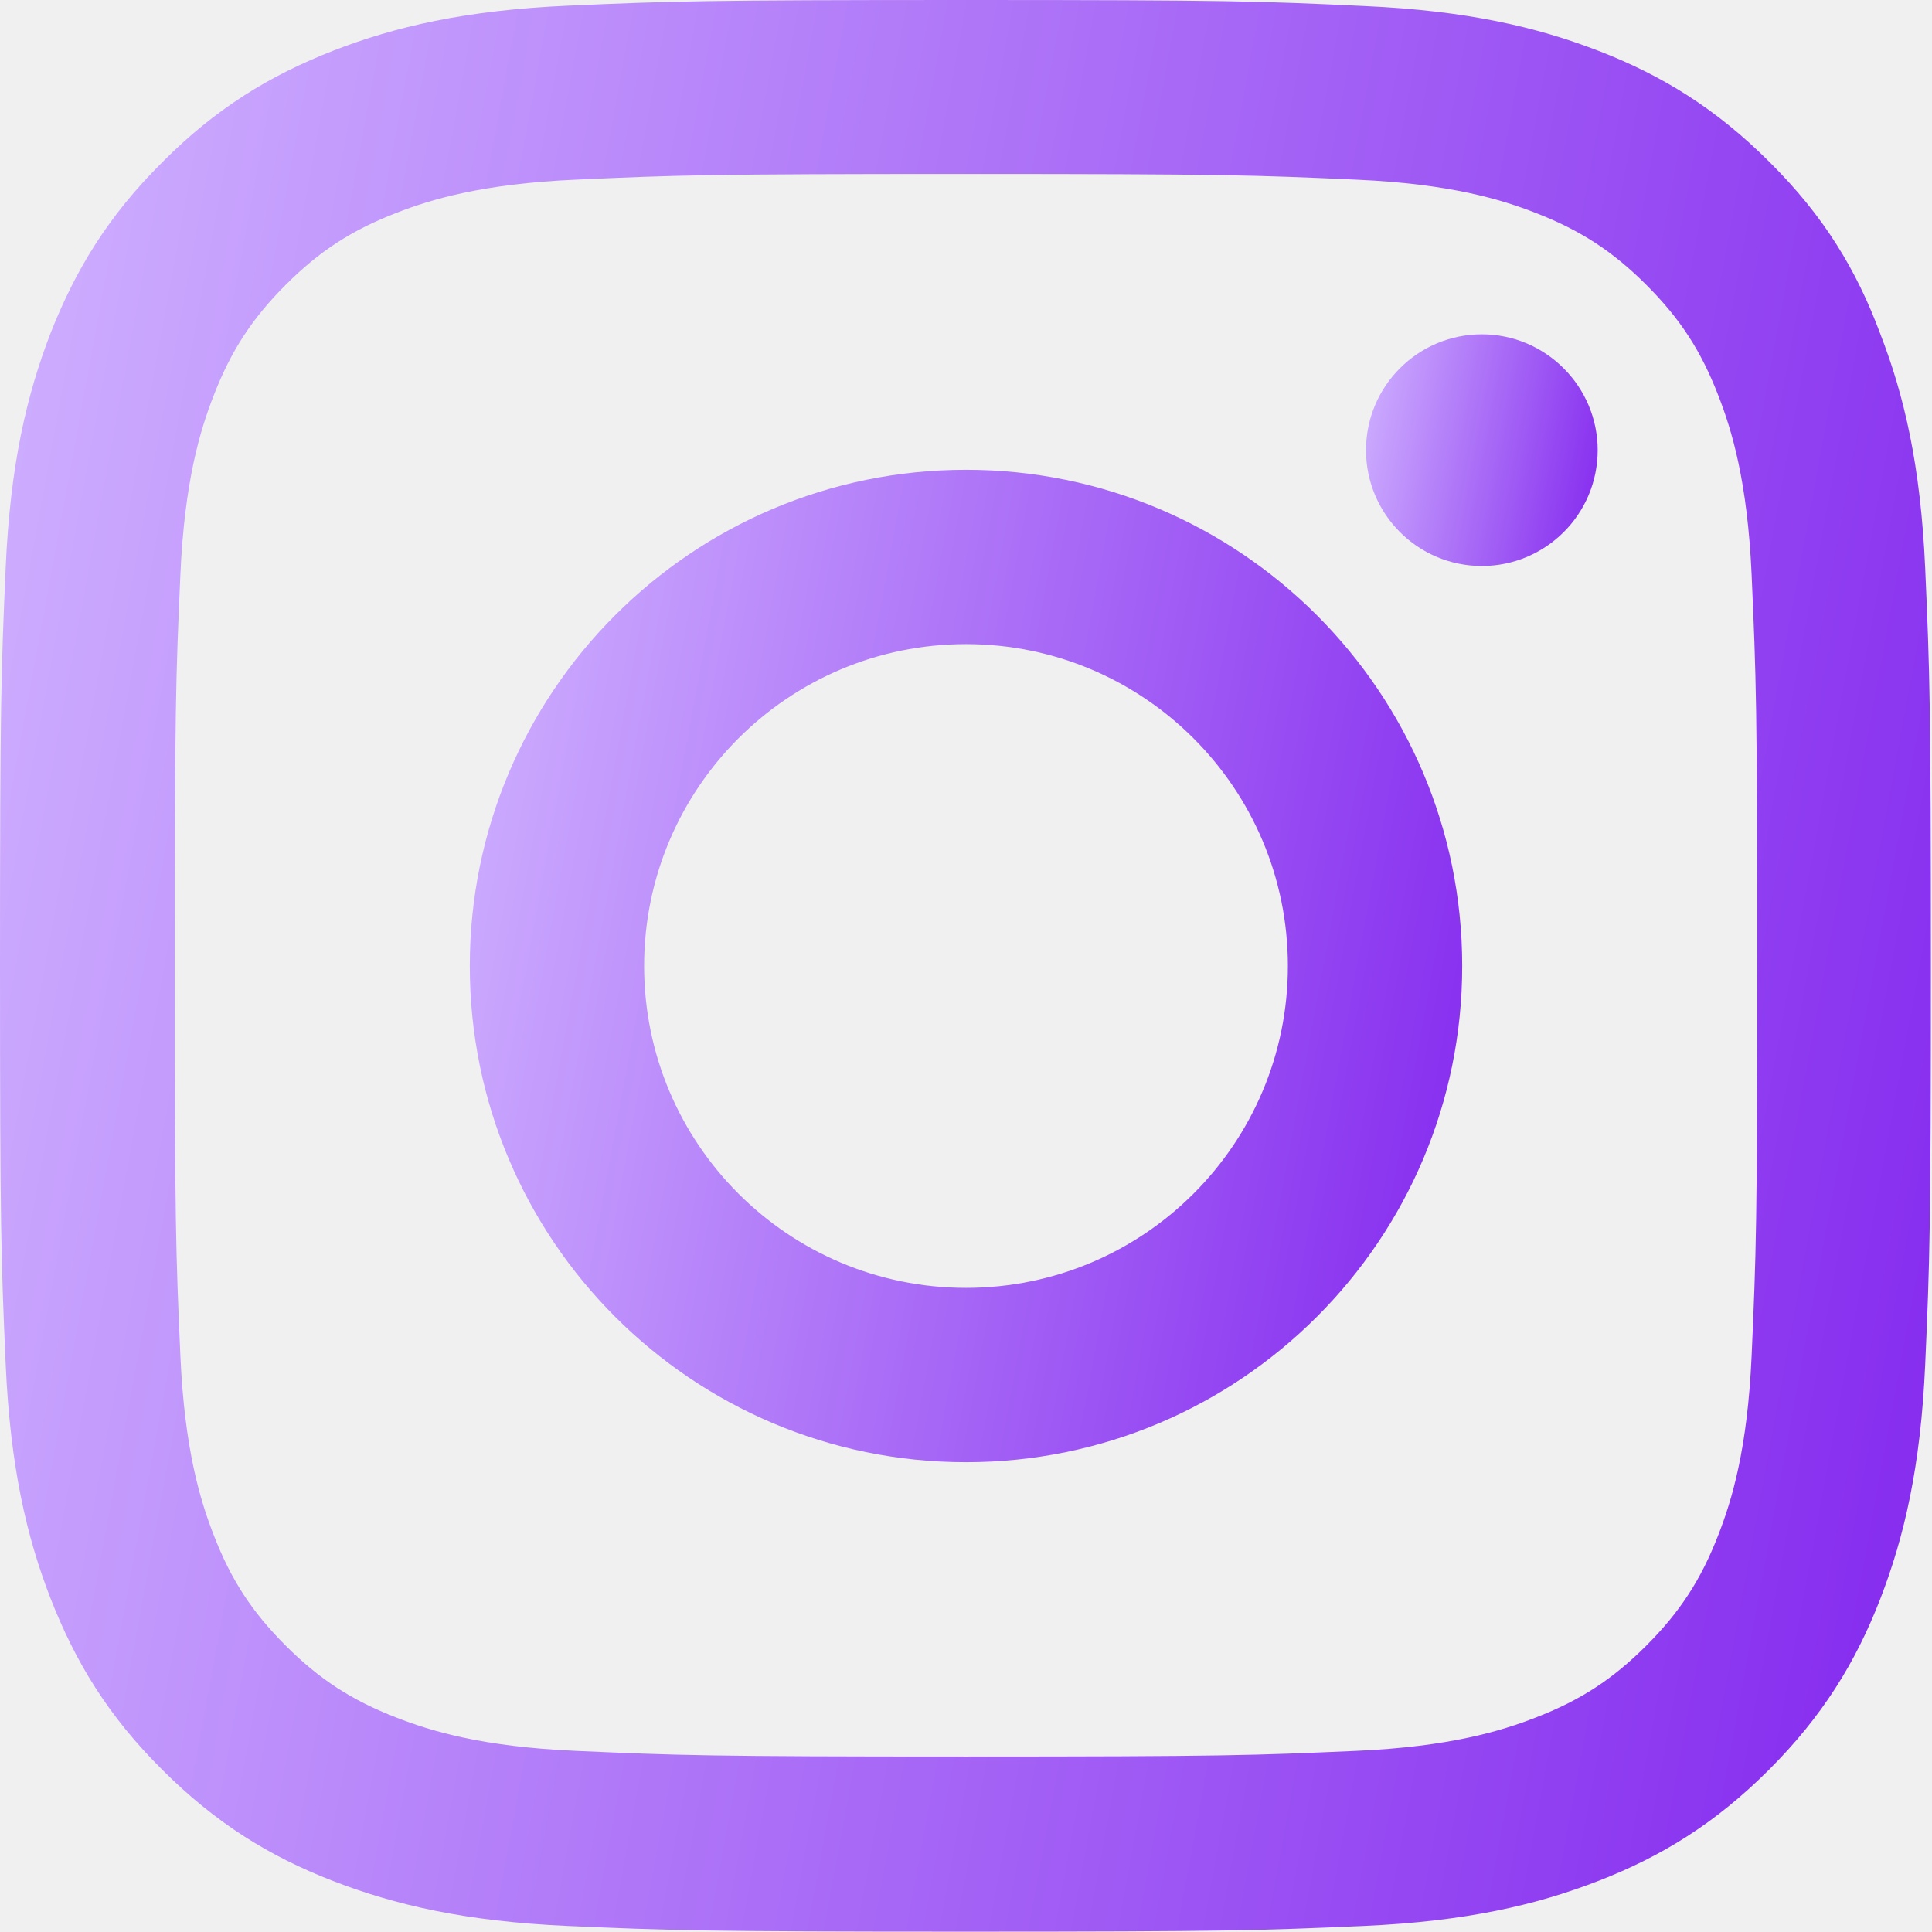
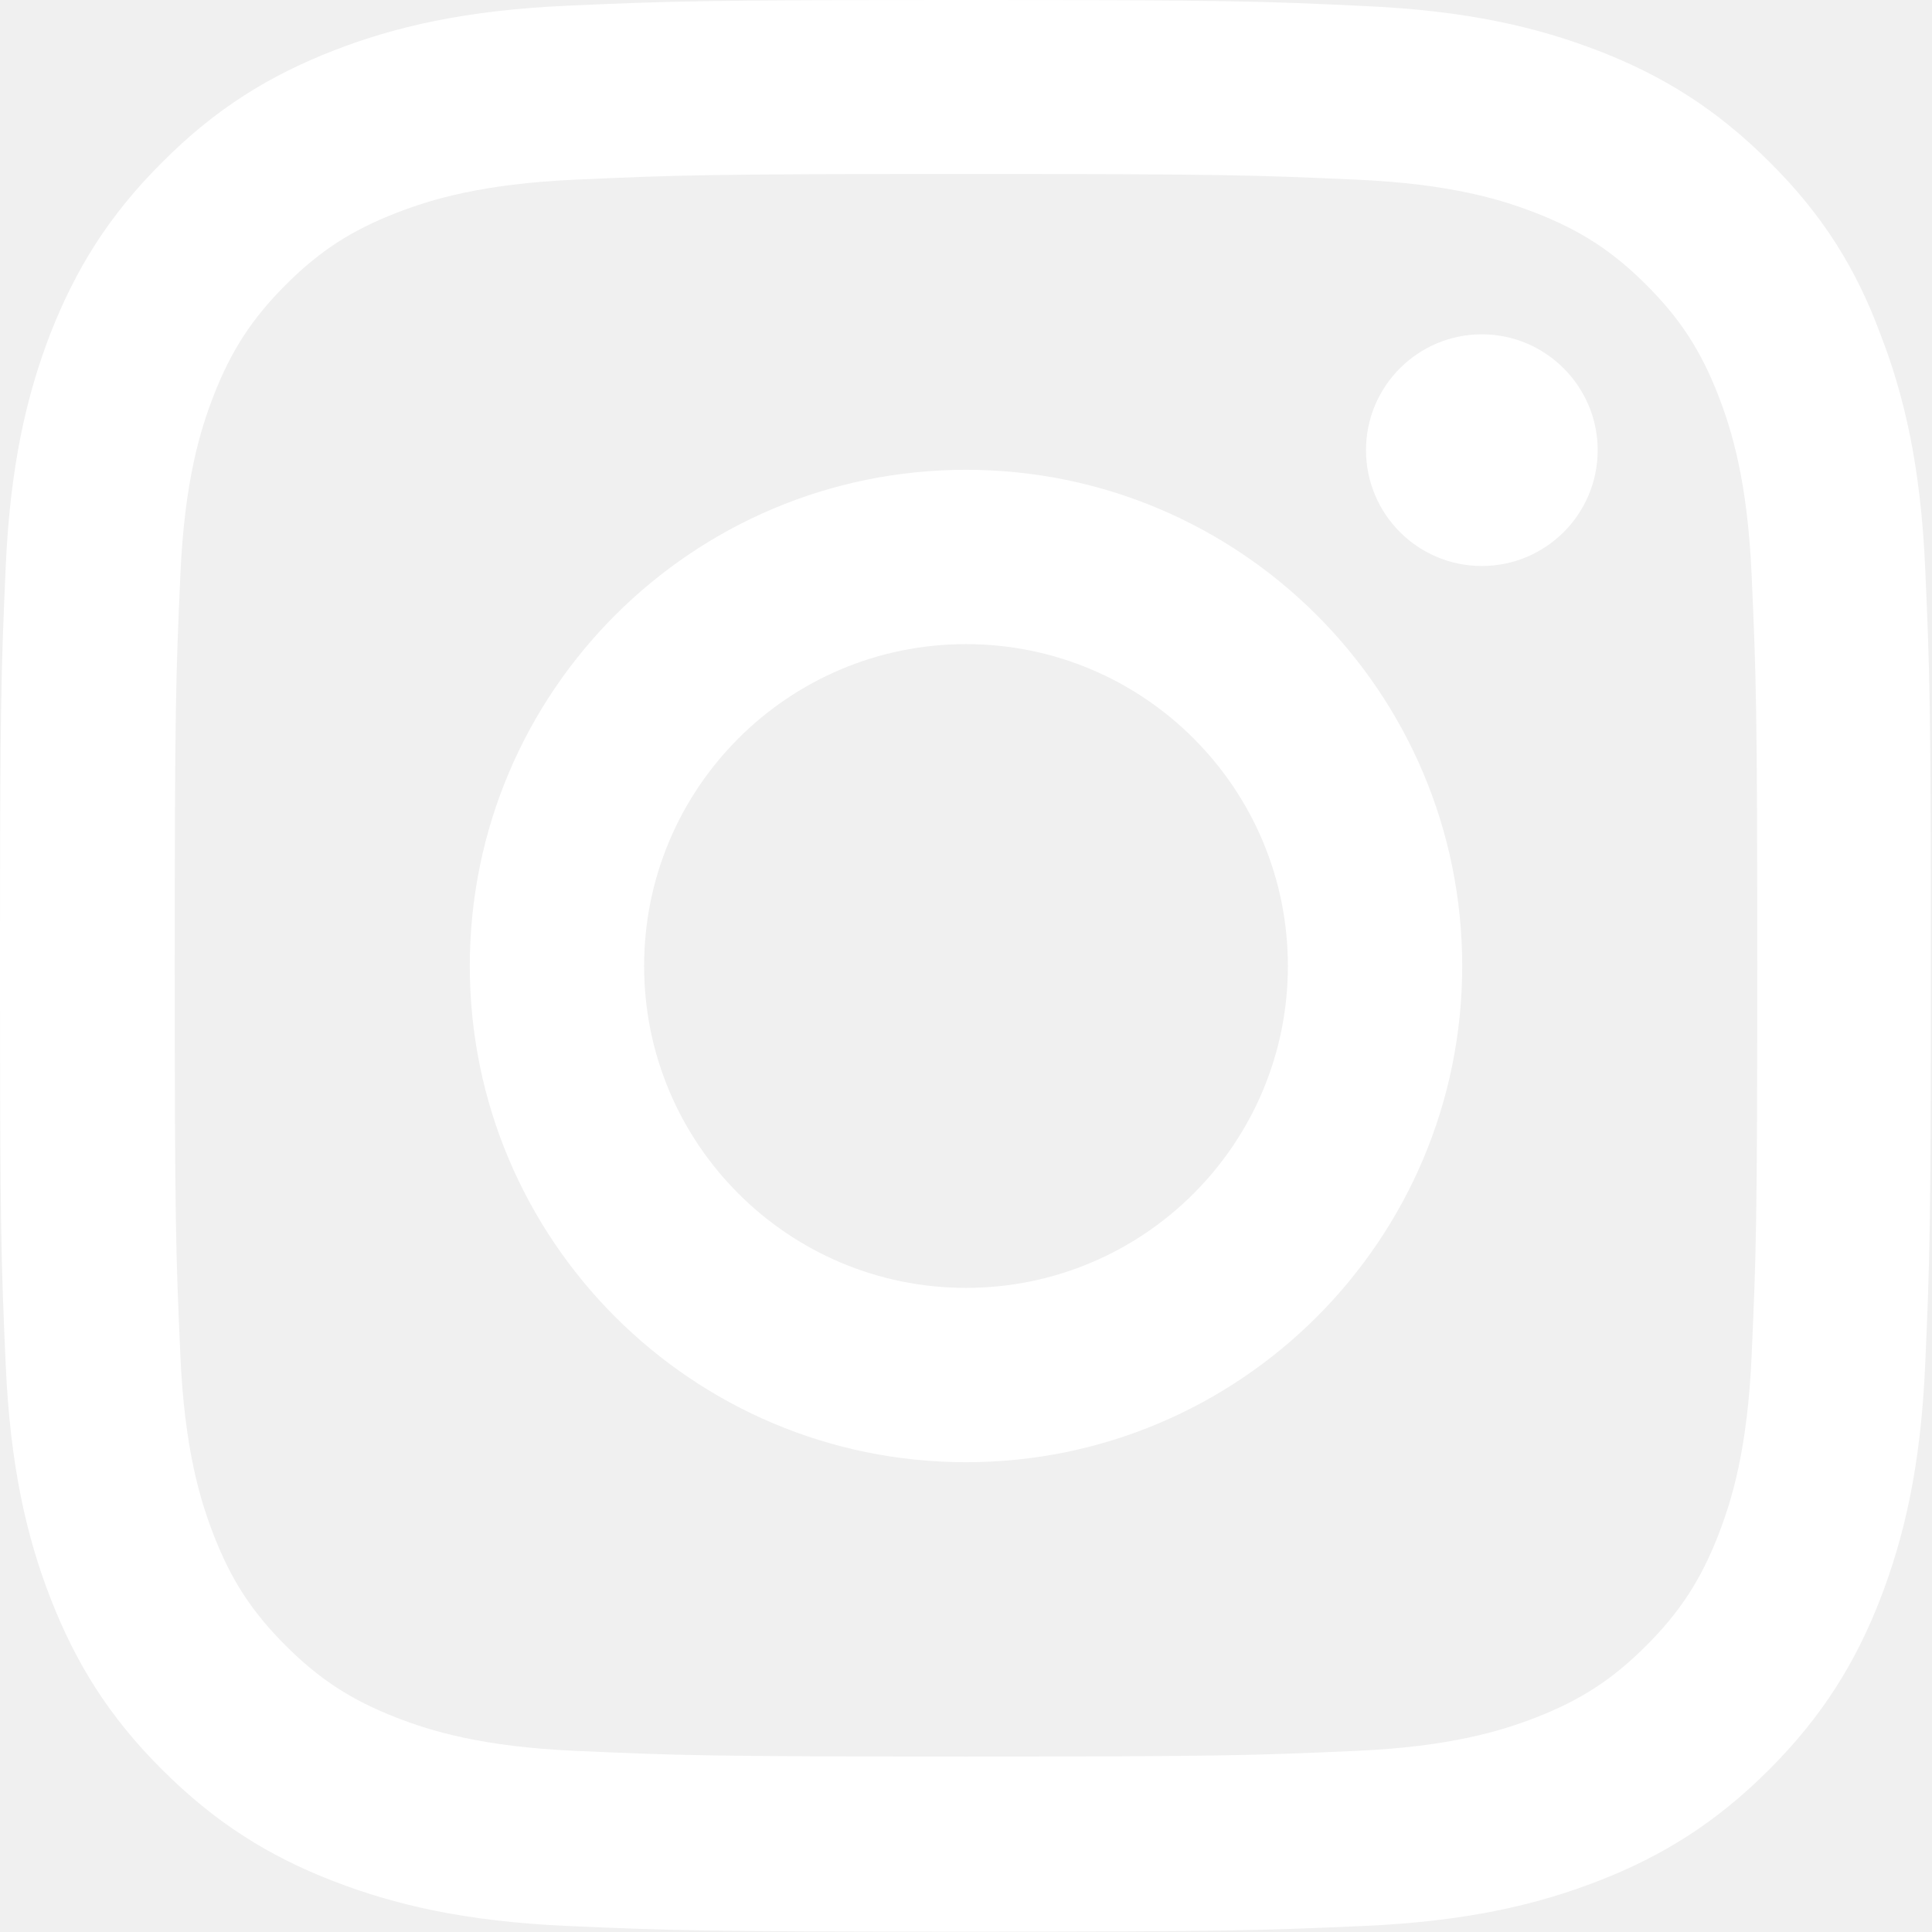
<svg xmlns="http://www.w3.org/2000/svg" width="48" height="48" viewBox="0 0 48 48" fill="none">
-   <g clip-path="url(#clip0_596_4322)">
-     <path d="M24 4.322C30.413 4.322 31.172 4.35 33.694 4.463C36.038 4.566 37.303 4.959 38.147 5.287C39.263 5.719 40.069 6.244 40.903 7.078C41.747 7.922 42.263 8.719 42.694 9.834C43.022 10.678 43.416 11.953 43.519 14.287C43.631 16.819 43.659 17.578 43.659 23.981C43.659 30.394 43.631 31.153 43.519 33.675C43.416 36.019 43.022 37.284 42.694 38.128C42.263 39.244 41.737 40.05 40.903 40.884C40.059 41.728 39.263 42.244 38.147 42.675C37.303 43.003 36.028 43.397 33.694 43.5C31.163 43.612 30.403 43.641 24 43.641C17.587 43.641 16.828 43.612 14.306 43.5C11.963 43.397 10.697 43.003 9.853 42.675C8.738 42.244 7.931 41.719 7.097 40.884C6.253 40.041 5.737 39.244 5.306 38.128C4.978 37.284 4.584 36.009 4.481 33.675C4.369 31.144 4.341 30.384 4.341 23.981C4.341 17.569 4.369 16.809 4.481 14.287C4.584 11.944 4.978 10.678 5.306 9.834C5.737 8.719 6.263 7.912 7.097 7.078C7.941 6.234 8.738 5.719 9.853 5.287C10.697 4.959 11.972 4.566 14.306 4.463C16.828 4.35 17.587 4.322 24 4.322ZM24 0C17.484 0 16.669 0.028 14.109 0.141C11.559 0.253 9.806 0.666 8.287 1.256C6.703 1.875 5.362 2.691 4.031 4.031C2.691 5.362 1.875 6.703 1.256 8.278C0.666 9.806 0.253 11.55 0.141 14.1C0.028 16.669 0 17.484 0 24C0 30.516 0.028 31.331 0.141 33.891C0.253 36.441 0.666 38.194 1.256 39.712C1.875 41.297 2.691 42.638 4.031 43.969C5.362 45.3 6.703 46.125 8.278 46.734C9.806 47.325 11.55 47.737 14.1 47.85C16.659 47.962 17.475 47.991 23.991 47.991C30.506 47.991 31.322 47.962 33.881 47.85C36.431 47.737 38.184 47.325 39.703 46.734C41.278 46.125 42.619 45.3 43.95 43.969C45.281 42.638 46.106 41.297 46.716 39.722C47.306 38.194 47.719 36.45 47.831 33.9C47.944 31.341 47.972 30.525 47.972 24.009C47.972 17.494 47.944 16.678 47.831 14.119C47.719 11.569 47.306 9.816 46.716 8.297C46.125 6.703 45.309 5.362 43.969 4.031C42.638 2.7 41.297 1.875 39.722 1.266C38.194 0.675 36.45 0.263 33.9 0.15C31.331 0.028 30.516 0 24 0Z" fill="url(#paint0_linear_596_4322)" />
-     <path d="M24 11.672C17.194 11.672 11.672 17.194 11.672 24C11.672 30.806 17.194 36.328 24 36.328C30.806 36.328 36.328 30.806 36.328 24C36.328 17.194 30.806 11.672 24 11.672ZM24 31.997C19.584 31.997 16.003 28.416 16.003 24C16.003 19.584 19.584 16.003 24 16.003C28.416 16.003 31.997 19.584 31.997 24C31.997 28.416 28.416 31.997 24 31.997Z" fill="url(#paint1_linear_596_4322)" />
-     <path d="M39.694 11.184C39.694 12.778 38.4 14.062 36.816 14.062C35.222 14.062 33.938 12.769 33.938 11.184C33.938 9.591 35.231 8.306 36.816 8.306C38.4 8.306 39.694 9.6 39.694 11.184Z" fill="url(#paint2_linear_596_4322)" />
+   <g clip-path="url(#clip0_738_174)">
+     <path d="M24 4.322C30.413 4.322 31.172 4.35 33.694 4.463C36.038 4.566 37.303 4.959 38.147 5.287C39.263 5.719 40.069 6.244 40.903 7.078C41.747 7.922 42.263 8.719 42.694 9.834C43.022 10.678 43.416 11.953 43.519 14.287C43.631 16.819 43.659 17.578 43.659 23.981C43.659 30.394 43.631 31.153 43.519 33.675C43.416 36.019 43.022 37.284 42.694 38.128C42.263 39.244 41.737 40.05 40.903 40.884C40.059 41.728 39.263 42.244 38.147 42.675C37.303 43.003 36.028 43.397 33.694 43.5C31.163 43.612 30.403 43.641 24 43.641C17.587 43.641 16.828 43.612 14.306 43.5C11.963 43.397 10.697 43.003 9.853 42.675C8.738 42.244 7.931 41.719 7.097 40.884C6.253 40.041 5.737 39.244 5.306 38.128C4.978 37.284 4.584 36.009 4.481 33.675C4.369 31.144 4.341 30.384 4.341 23.981C4.341 17.569 4.369 16.809 4.481 14.287C4.584 11.944 4.978 10.678 5.306 9.834C5.737 8.719 6.263 7.912 7.097 7.078C7.941 6.234 8.738 5.719 9.853 5.287C10.697 4.959 11.972 4.566 14.306 4.463C16.828 4.35 17.587 4.322 24 4.322ZM24 0C17.484 0 16.669 0.028 14.109 0.141C11.559 0.253 9.806 0.666 8.287 1.256C6.703 1.875 5.362 2.691 4.031 4.031C2.691 5.362 1.875 6.703 1.256 8.278C0.666 9.806 0.253 11.55 0.141 14.1C0.028 16.669 0 17.484 0 24C0 30.516 0.028 31.331 0.141 33.891C0.253 36.441 0.666 38.194 1.256 39.712C1.875 41.297 2.691 42.638 4.031 43.969C5.362 45.3 6.703 46.125 8.278 46.734C9.806 47.325 11.55 47.737 14.1 47.85C16.659 47.962 17.475 47.991 23.991 47.991C30.506 47.991 31.322 47.962 33.881 47.85C36.431 47.737 38.184 47.325 39.703 46.734C41.278 46.125 42.619 45.3 43.95 43.969C45.281 42.638 46.106 41.297 46.716 39.722C47.306 38.194 47.719 36.45 47.831 33.9C47.944 31.341 47.972 30.525 47.972 24.009C47.972 17.494 47.944 16.678 47.831 14.119C47.719 11.569 47.306 9.816 46.716 8.297C46.125 6.703 45.309 5.362 43.969 4.031C42.638 2.7 41.297 1.875 39.722 1.266C38.194 0.675 36.45 0.263 33.9 0.15C31.331 0.028 30.516 0 24 0Z" fill="white" />
+     <path d="M24 11.672C17.194 11.672 11.672 17.194 11.672 24C11.672 30.806 17.194 36.328 24 36.328C30.806 36.328 36.328 30.806 36.328 24C36.328 17.194 30.806 11.672 24 11.672ZM24 31.997C19.584 31.997 16.003 28.416 16.003 24C16.003 19.584 19.584 16.003 24 16.003C28.416 16.003 31.997 19.584 31.997 24C31.997 28.416 28.416 31.997 24 31.997Z" fill="white" />
+     <path d="M39.694 11.184C39.694 12.778 38.4 14.062 36.816 14.062C35.222 14.062 33.938 12.769 33.938 11.184C33.938 9.591 35.231 8.306 36.816 8.306C38.4 8.306 39.694 9.6 39.694 11.184Z" fill="white" />
  </g>
  <defs>
-     <linearGradient id="paint0_linear_596_4322" x1="-4.97467e-07" y1="0.035" x2="62.182" y2="11.472" gradientUnits="userSpaceOnUse">
-       <stop stop-color="#D0B2FF" />
-       <stop offset="1" stop-color="#7915EC" />
-     </linearGradient>
-     <linearGradient id="paint1_linear_596_4322" x1="11.672" y1="11.69" x2="43.631" y2="17.57" gradientUnits="userSpaceOnUse">
-       <stop stop-color="#D0B2FF" />
-       <stop offset="1" stop-color="#7915EC" />
-     </linearGradient>
-     <linearGradient id="paint2_linear_596_4322" x1="33.938" y1="8.31" x2="41.399" y2="9.683" gradientUnits="userSpaceOnUse">
-       <stop stop-color="#D0B2FF" />
-       <stop offset="1" stop-color="#7915EC" />
-     </linearGradient>
-     <clipPath id="clip0_596_4322">
+     <clipPath id="clip0_738_174">
      <rect width="48" height="48" fill="white" />
    </clipPath>
  </defs>
</svg>
